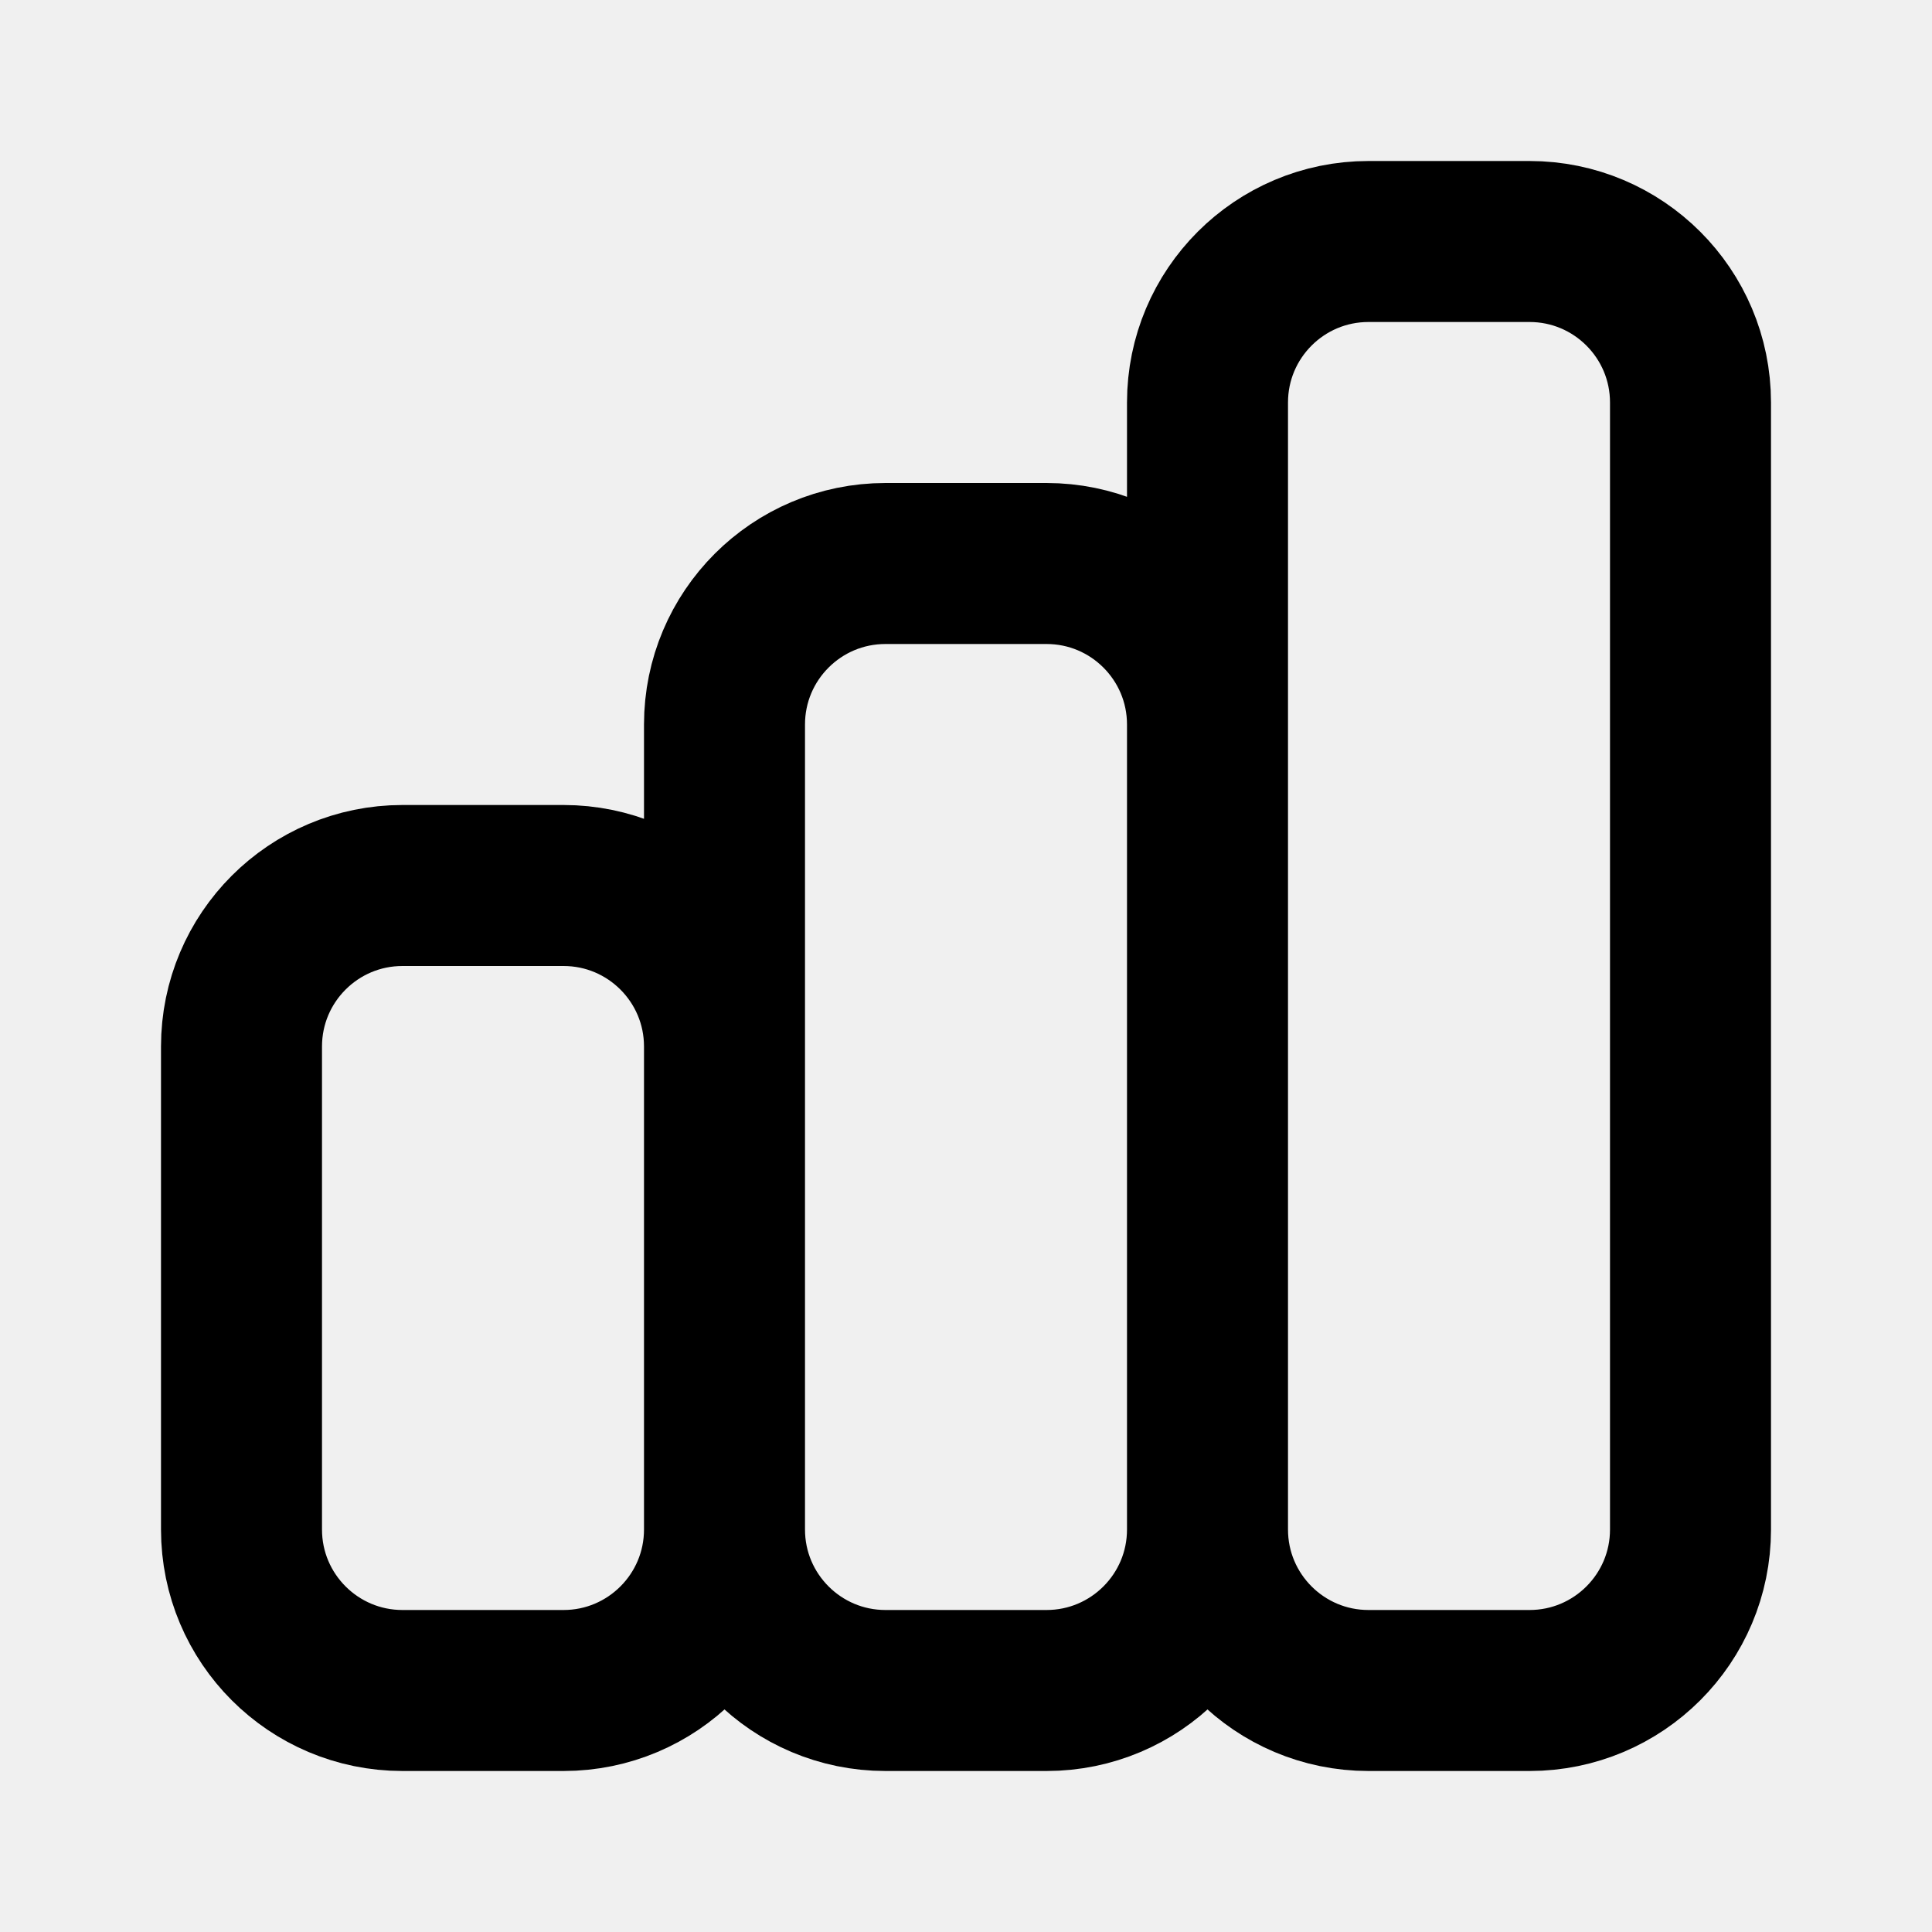
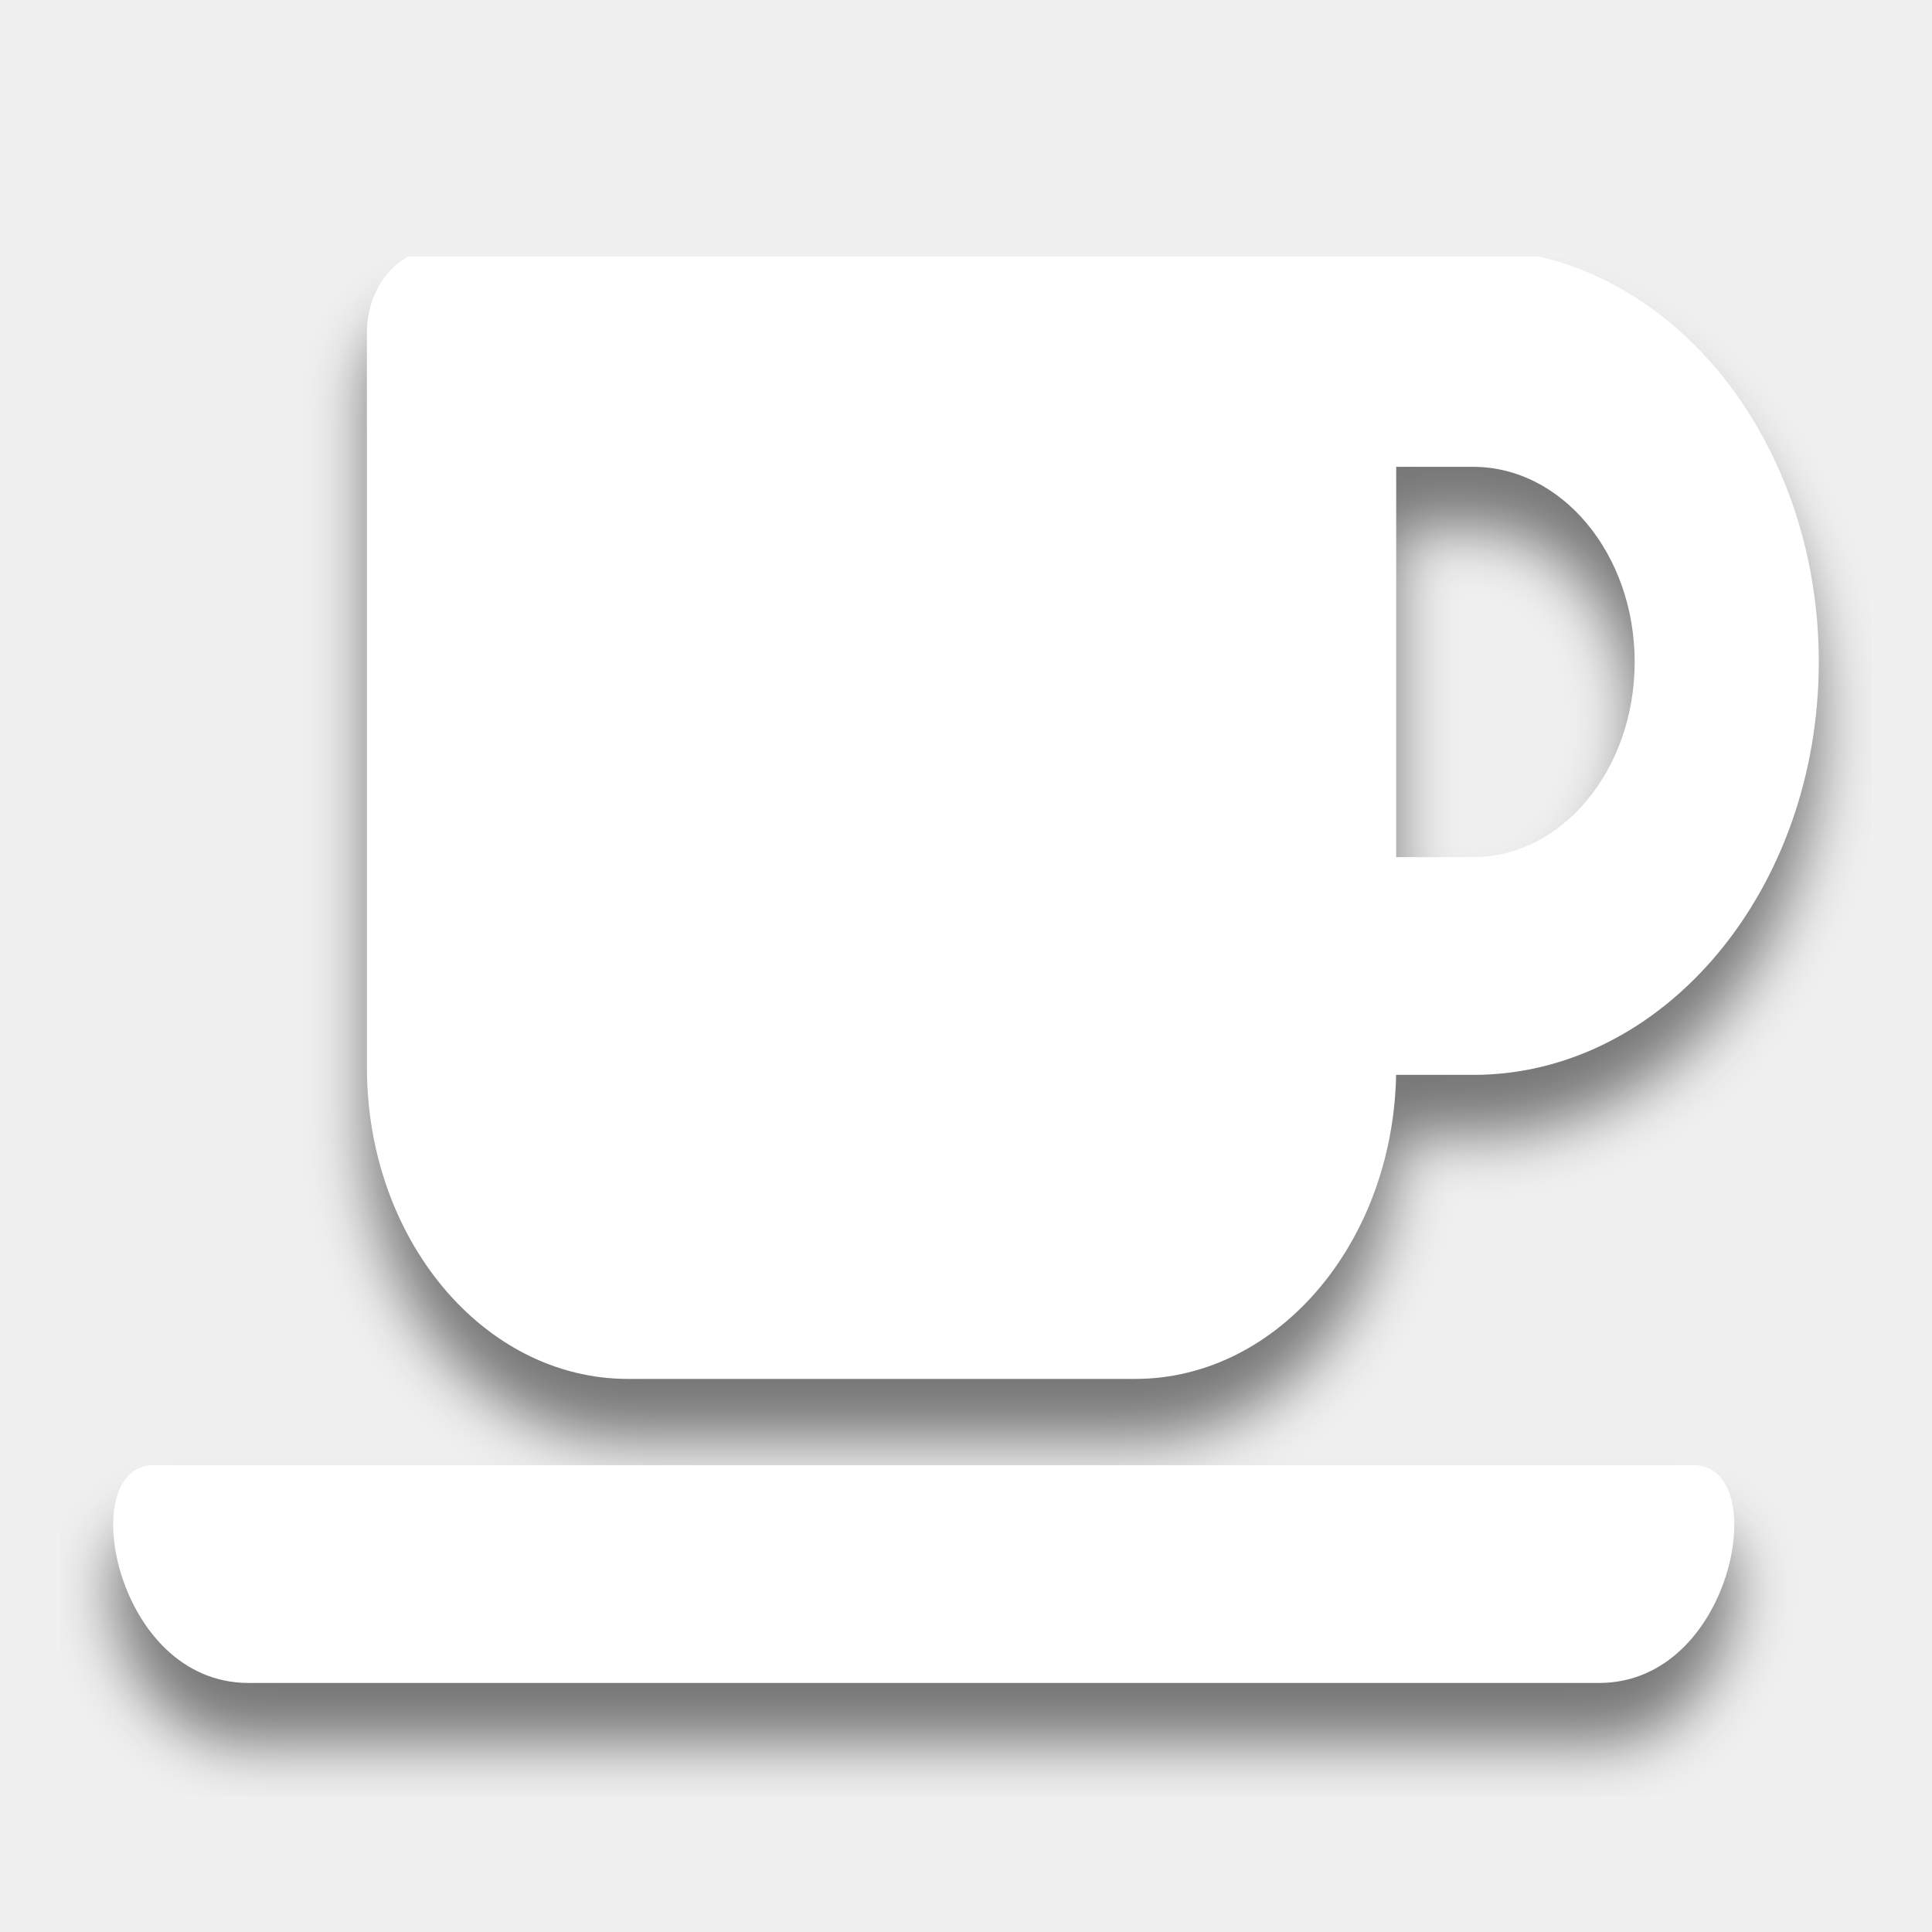
- <svg xmlns="http://www.w3.org/2000/svg" class="h-6 w-6" fill="none" viewBox="0 0 24 24" stroke="currentColor">
-   <path stroke-linecap="round" stroke-linejoin="round" stroke-width="2" d="M9 19v-6a2 2 0 00-2-2H5a2 2 0 00-2 2v6a2 2 0 002 2h2a2 2 0 002-2zm0 0V9a2 2 0 012-2h2a2 2 0 012 2v10m-6 0a2 2 0 002 2h2a2 2 0 002-2m0 0V5a2 2 0 012-2h2a2 2 0 012 2v14a2 2 0 01-2 2h-2a2 2 0 01-2-2z" />
+ <svg xmlns="http://www.w3.org/2000/svg" width="128" height="128" viewBox="0 0 128 128" fill="none">
+   <g filter="url(#filter0_d)">
+     <path d="M41.607 90.857H75.204C84.478 90.857 92.002 81.835 92.002 70.714H97.602C109.956 70.714 120 58.67 120 43.857C120 29.044 109.956 17 97.602 17H29.008C26.681 17 24.808 19.245 24.808 22.036V70.714C24.808 81.835 32.333 90.857 41.607 90.857ZM97.602 30.429C103.779 30.429 108.801 36.45 108.801 43.857C108.801 51.264 103.779 57.286 97.602 57.286H92.002V30.429H97.602ZM105.949 111H16.462C8.132 111 5.787 97.571 10.162 97.571H112.231C116.605 97.571 114.295 111 105.949 111V111Z" fill="#ffffff" />
+     <path d="M41.607 90.857H75.204C84.478 90.857 92.002 81.835 92.002 70.714H97.602C109.956 70.714 120 58.67 120 43.857C120 29.044 109.956 17 97.602 17H29.008C26.681 17 24.808 19.245 24.808 22.036V70.714C24.808 81.835 32.333 90.857 41.607 90.857ZM97.602 30.429C103.779 30.429 108.801 36.45 108.801 43.857C108.801 51.264 103.779 57.286 97.602 57.286H92.002V30.429H97.602ZM105.949 111H16.462C8.132 111 5.787 97.571 10.162 97.571H112.231C116.605 97.571 114.295 111 105.949 111V111Z" stroke="#ffffff" />
+   </g>
+   <defs>
+     <filter id="filter0_d" x="4" y="17" width="120" height="102" filterUnits="userSpaceOnUse" color-interpolation-filters="sRGB">
+       <feFlood flood-opacity="0" result="BackgroundImageFix" />
+       <feColorMatrix in="SourceAlpha" type="matrix" values="0 0 0 0 0 0 0 0 0 0 0 0 0 0 0 0 0 0 127 0" />
+       <feOffset dy="4" />
+       <feGaussianBlur stdDeviation="2" />
+       <feColorMatrix type="matrix" values="0 0 0 0 0 0 0 0 0 0 0 0 0 0 0 0 0 0 0.5 0" />
+       <feBlend mode="normal" in2="BackgroundImageFix" result="effect1_dropShadow" />
+       <feBlend mode="normal" in="SourceGraphic" in2="effect1_dropShadow" result="shape" />
+     </filter>
+   </defs>
</svg>
